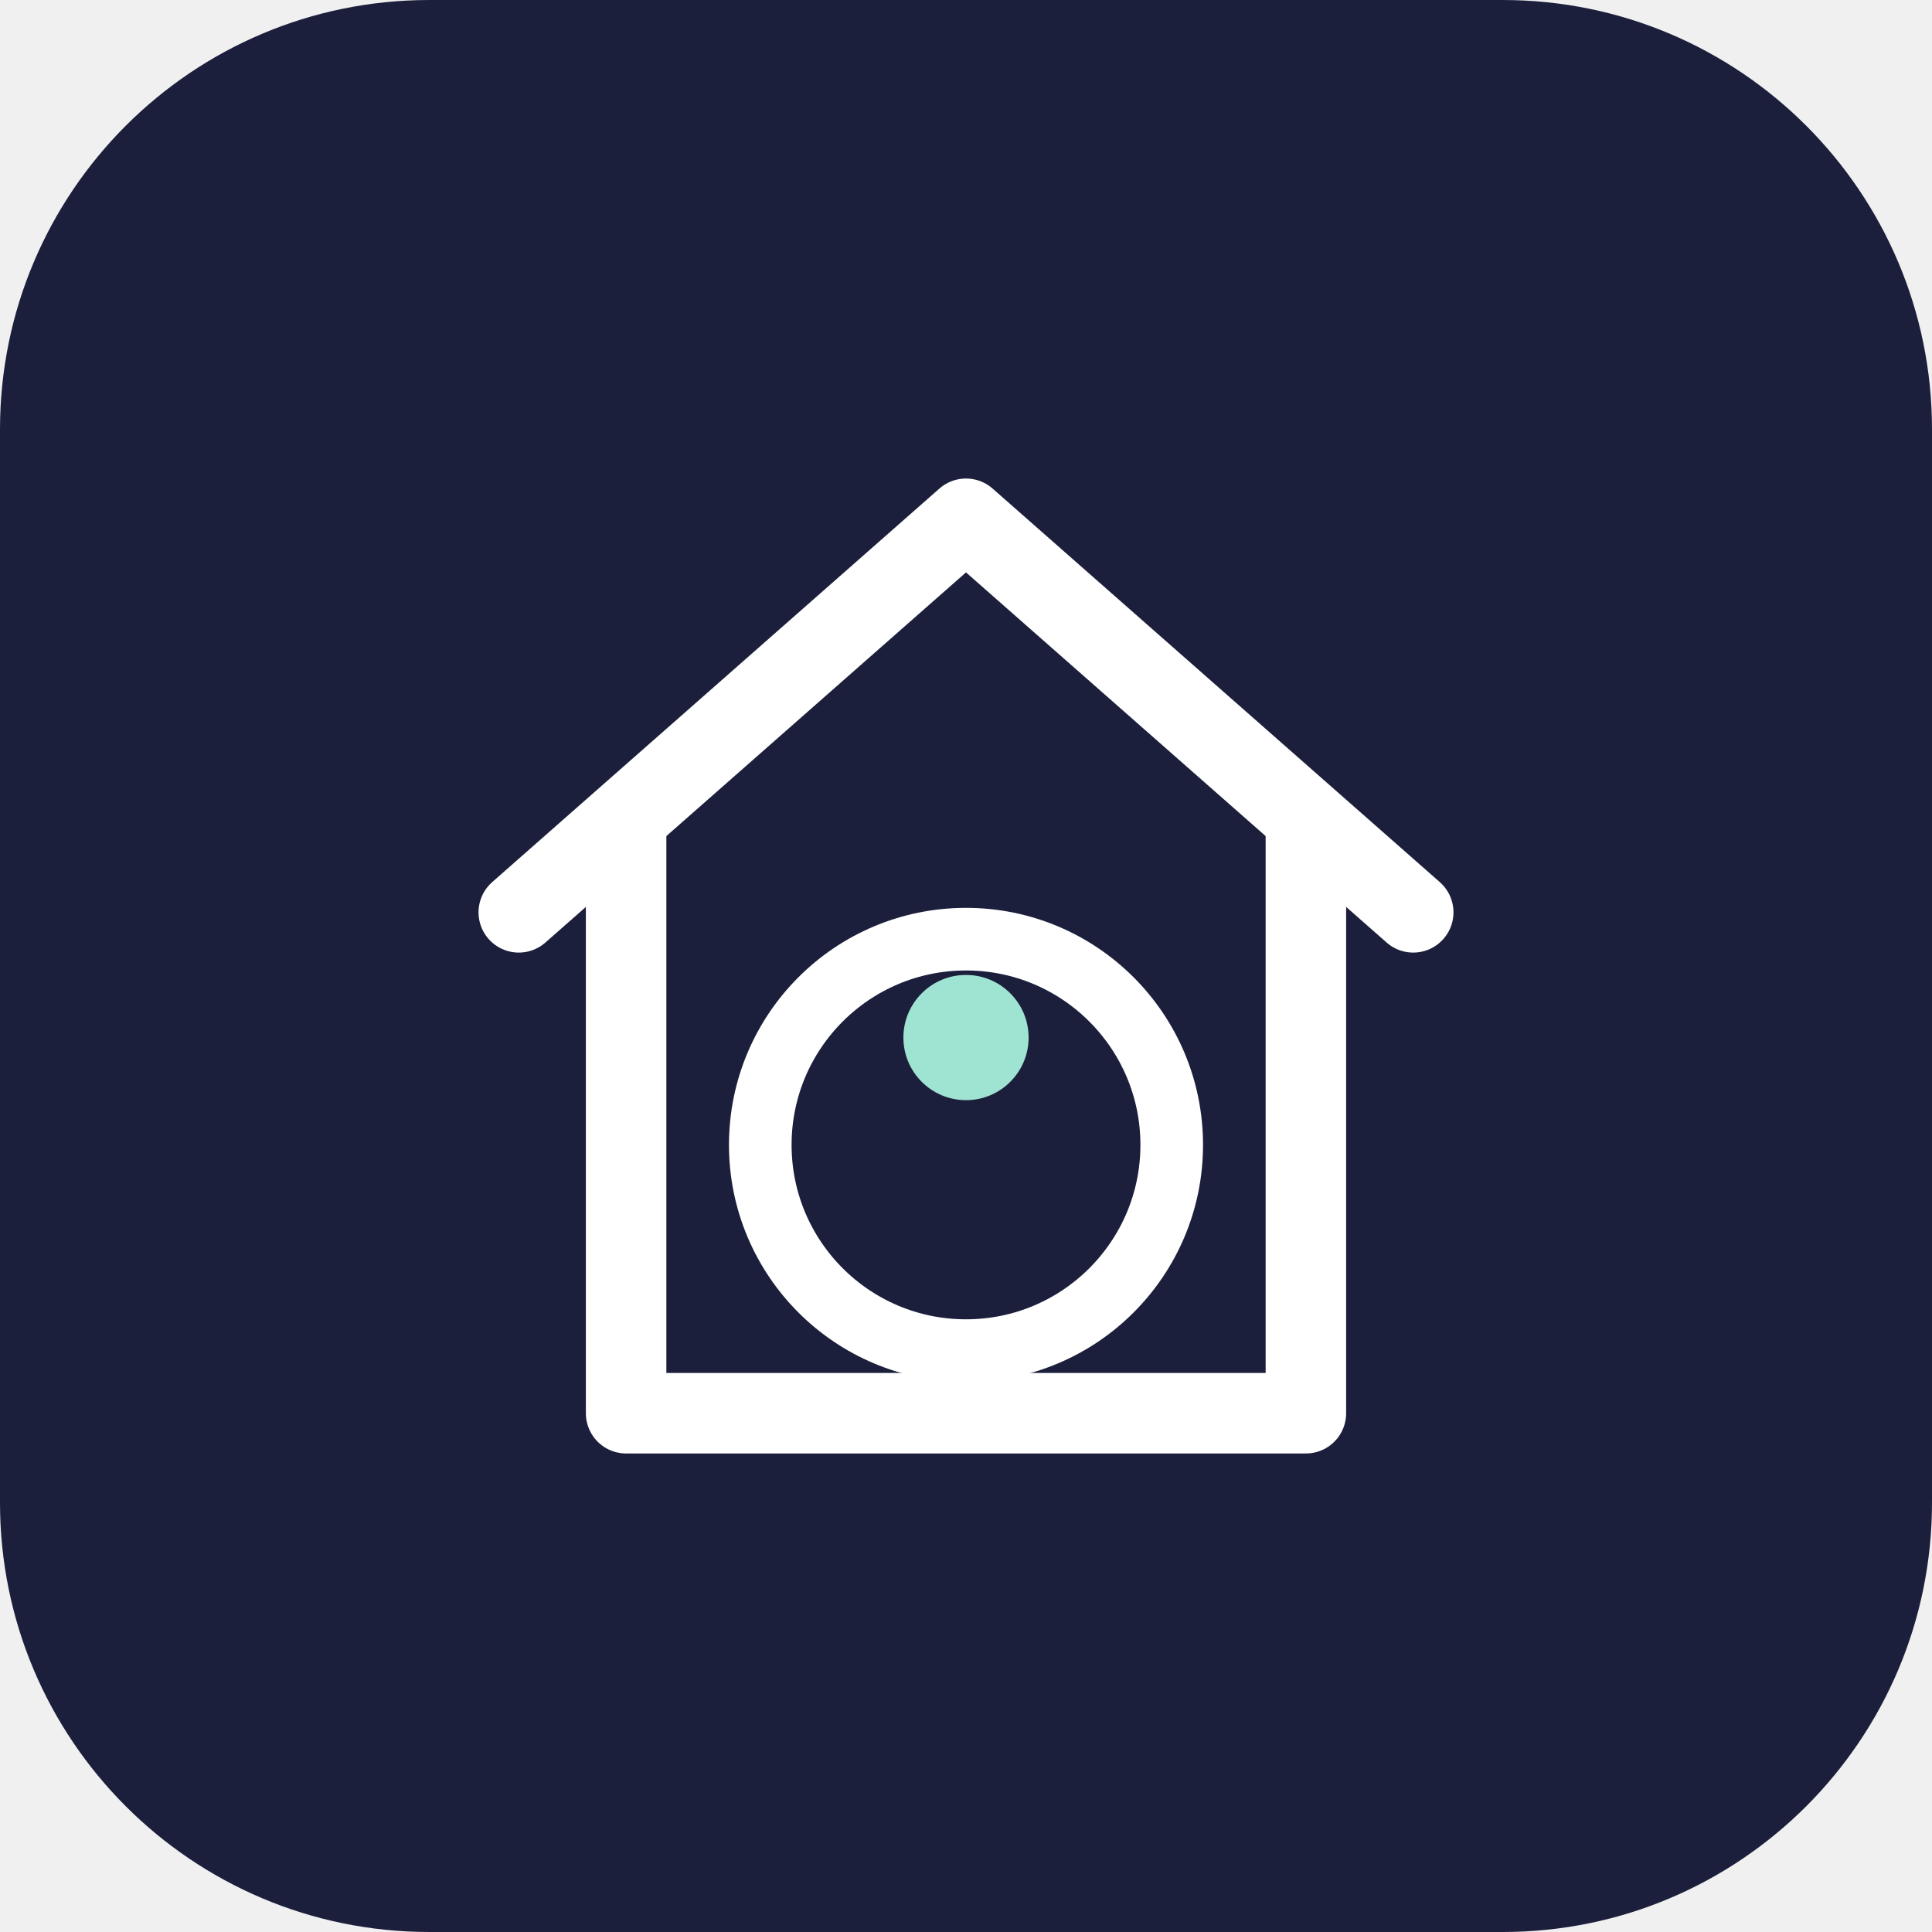
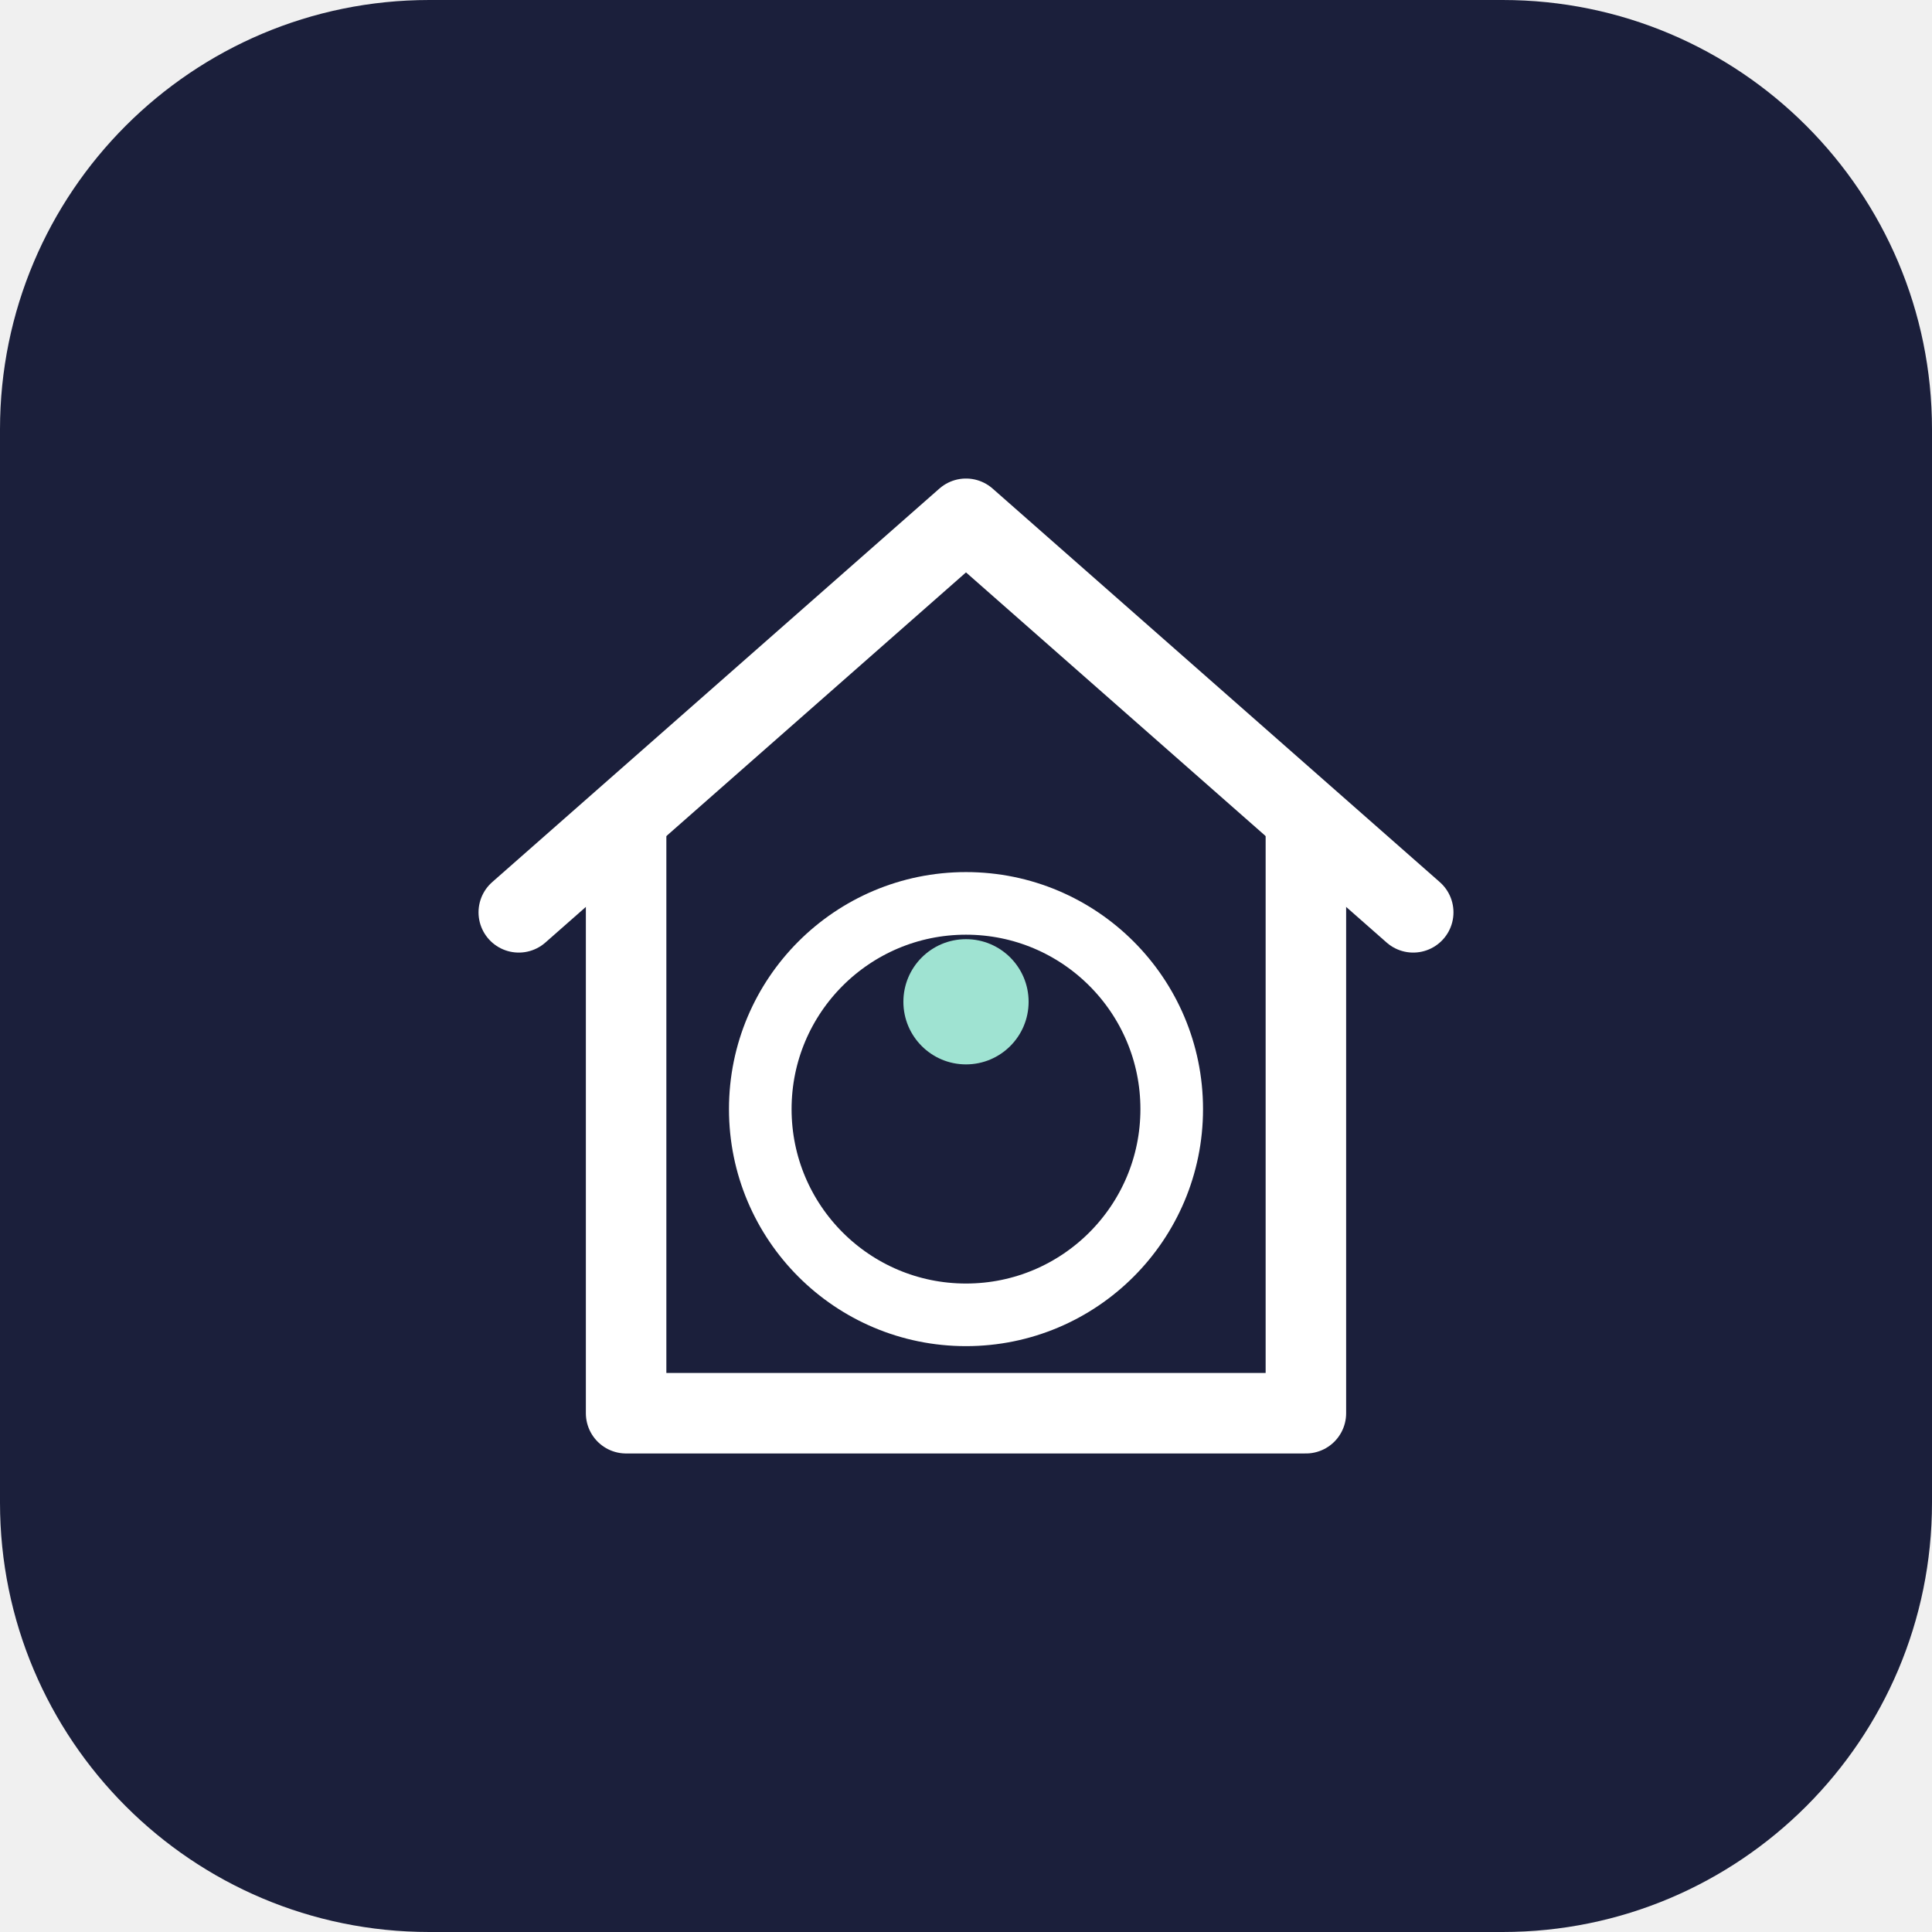
<svg xmlns="http://www.w3.org/2000/svg" viewBox="0 0 108 108" width="108" height="108">
  <rect width="108" height="108" rx="24" fill="#1B1F3B" />
  <g fill="none" stroke="#FFFFFF" stroke-linecap="round" stroke-linejoin="round" stroke-width="4.5">
    <path d="M29 51 L54 29 L79 51" />
    <path d="M35 46 L35 79 L73 79 L73 46" />
  </g>
-   <circle cx="54" cy="64" r="11.5" fill="none" stroke="#FFFFFF" stroke-width="3.5" />
-   <circle cx="54" cy="58" r="3.5" fill="#9FE3D2" />
+   <circle cx="54" cy="62" r="11.5" fill="none" stroke="#FFFFFF" stroke-width="3.5" />
+   <circle cx="54" cy="56" r="3.5" fill="#9FE3D2" />
</svg>
